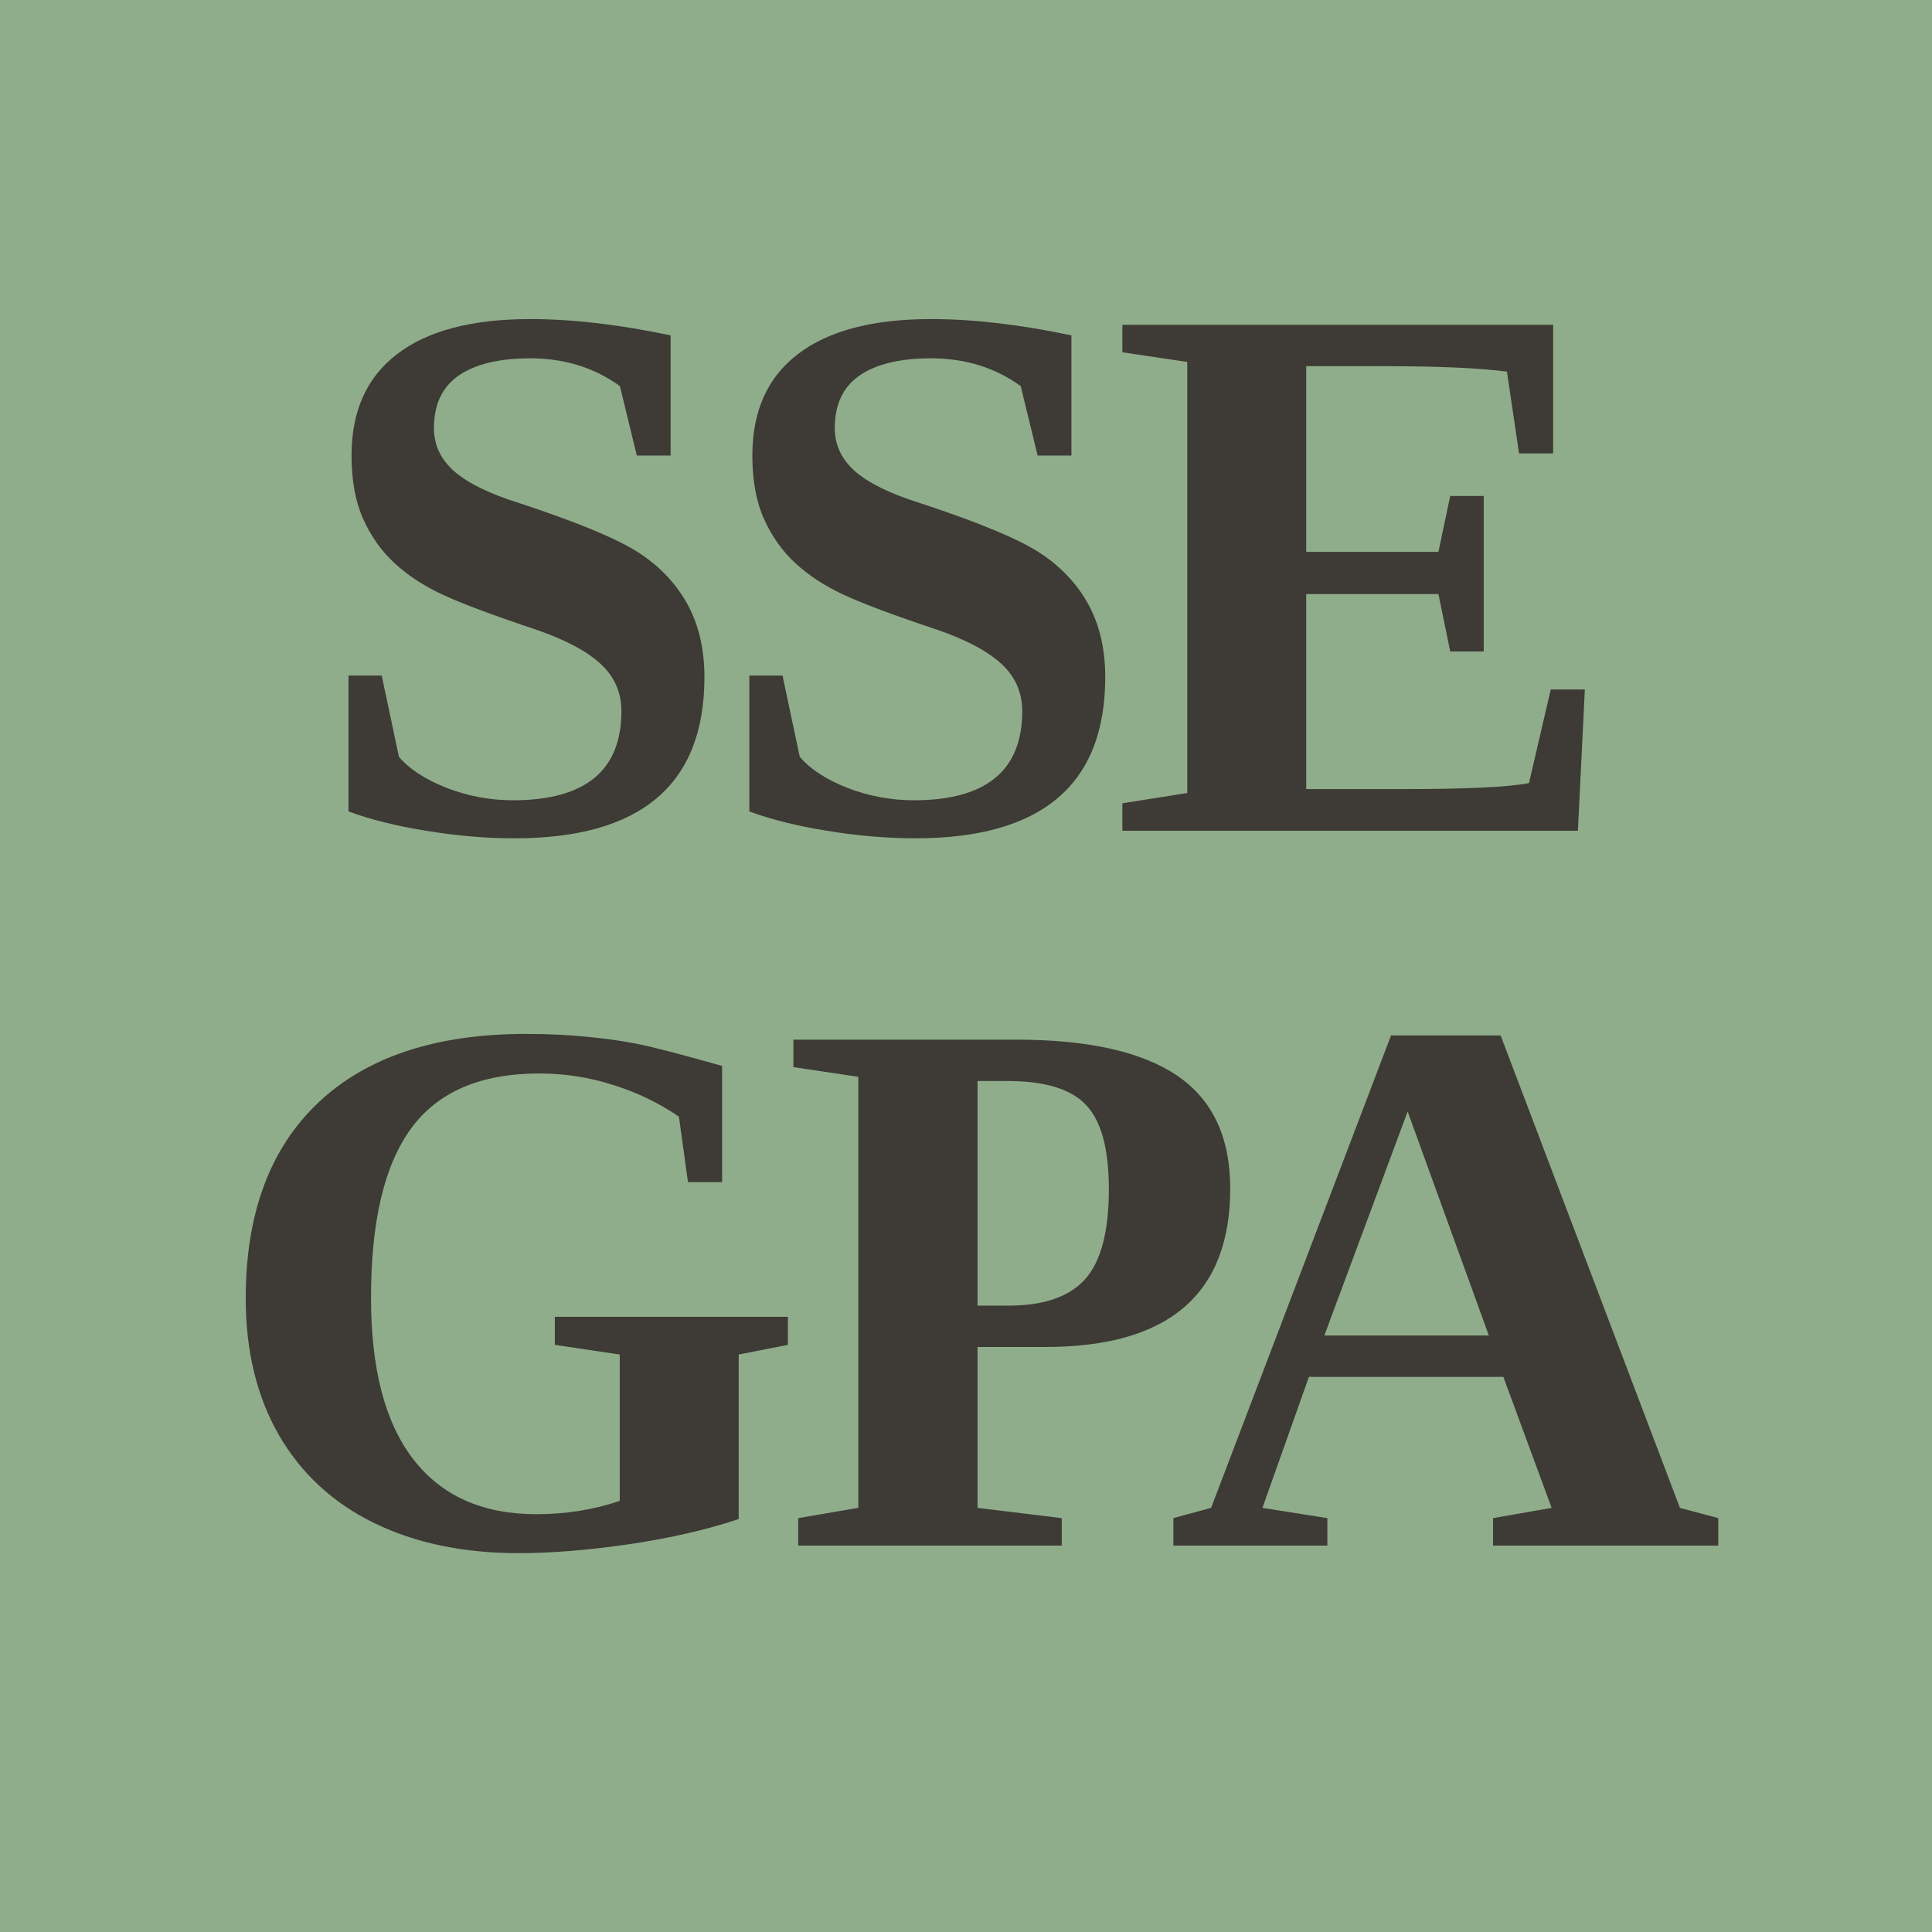
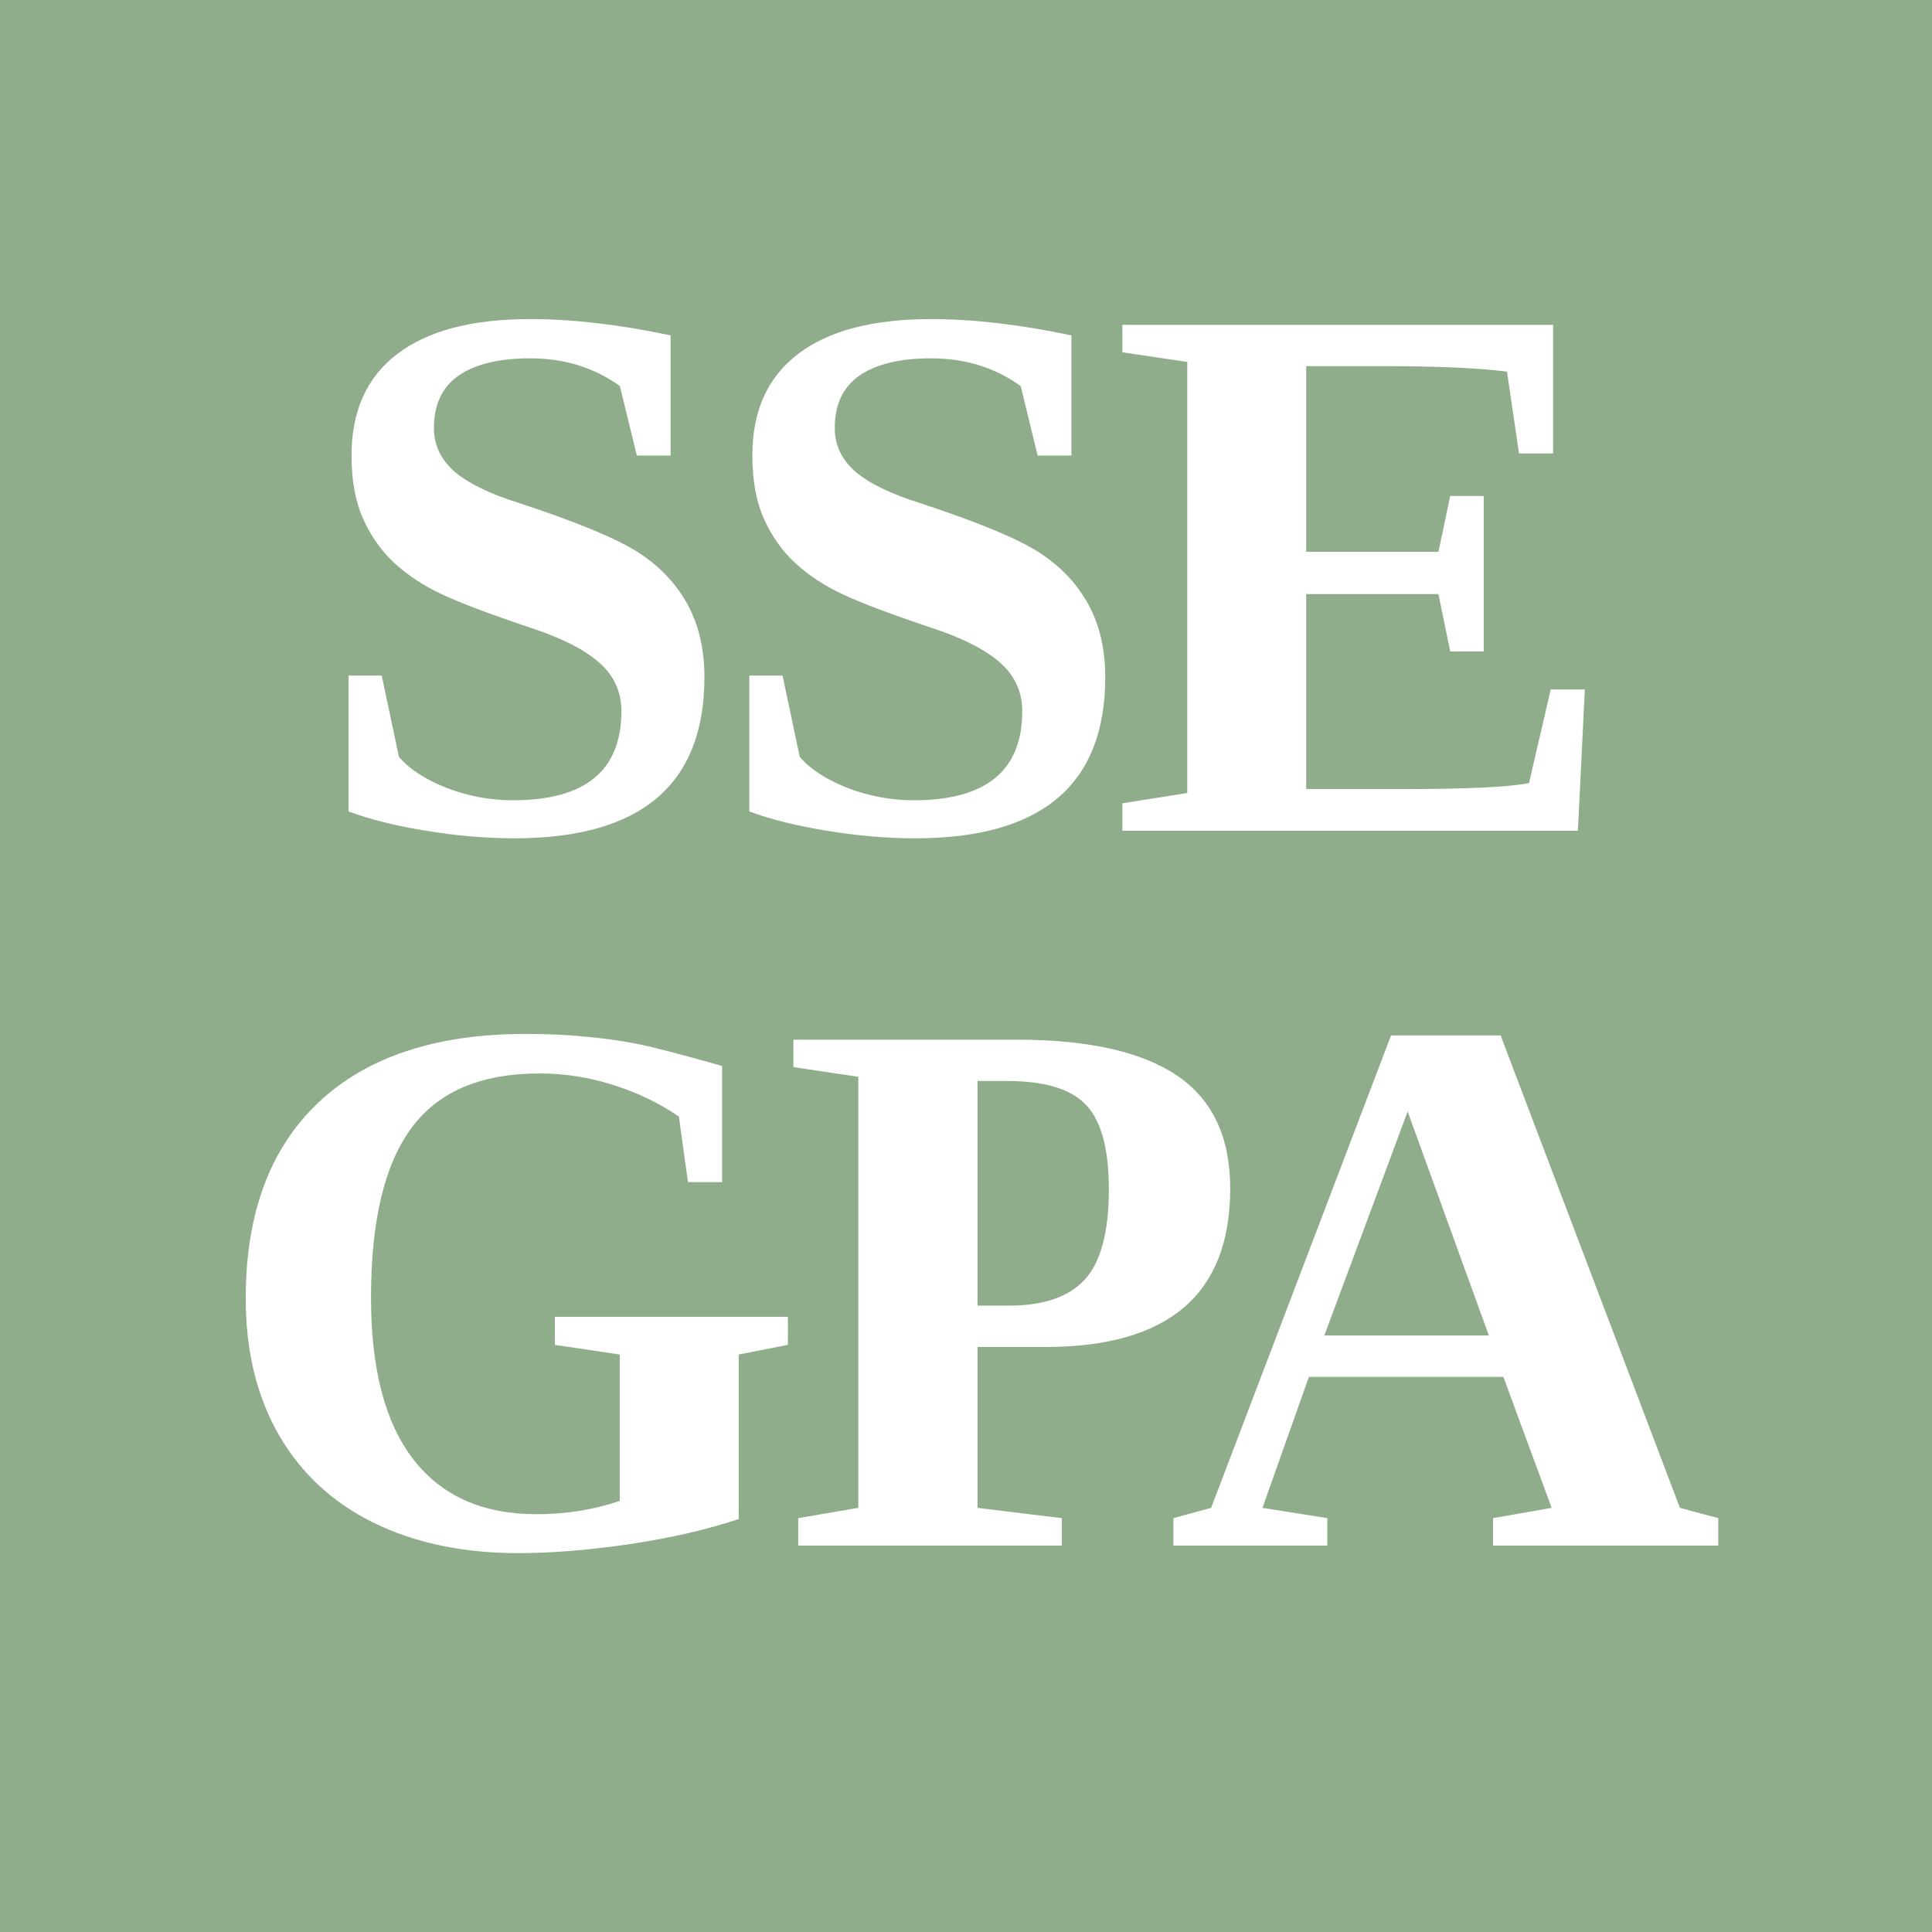
<svg xmlns="http://www.w3.org/2000/svg" viewBox="0 0 100 100" width="100" height="100">
  <rect width="100" height="100" fill="#8fad8a" />
-   <g fill="#3e3a35" font-family="Georgia,'Times New Roman',serif" font-weight="700" font-size="40" letter-spacing="-1.5" text-anchor="middle">
+   <g fill="#ffffff" font-family="Georgia,'Times New Roman',serif" font-weight="700" font-size="40" letter-spacing="-1.5" text-anchor="middle">
    <text x="50" y="43">SSE</text>
    <text x="50" y="80">GPA</text>
  </g>
</svg>
